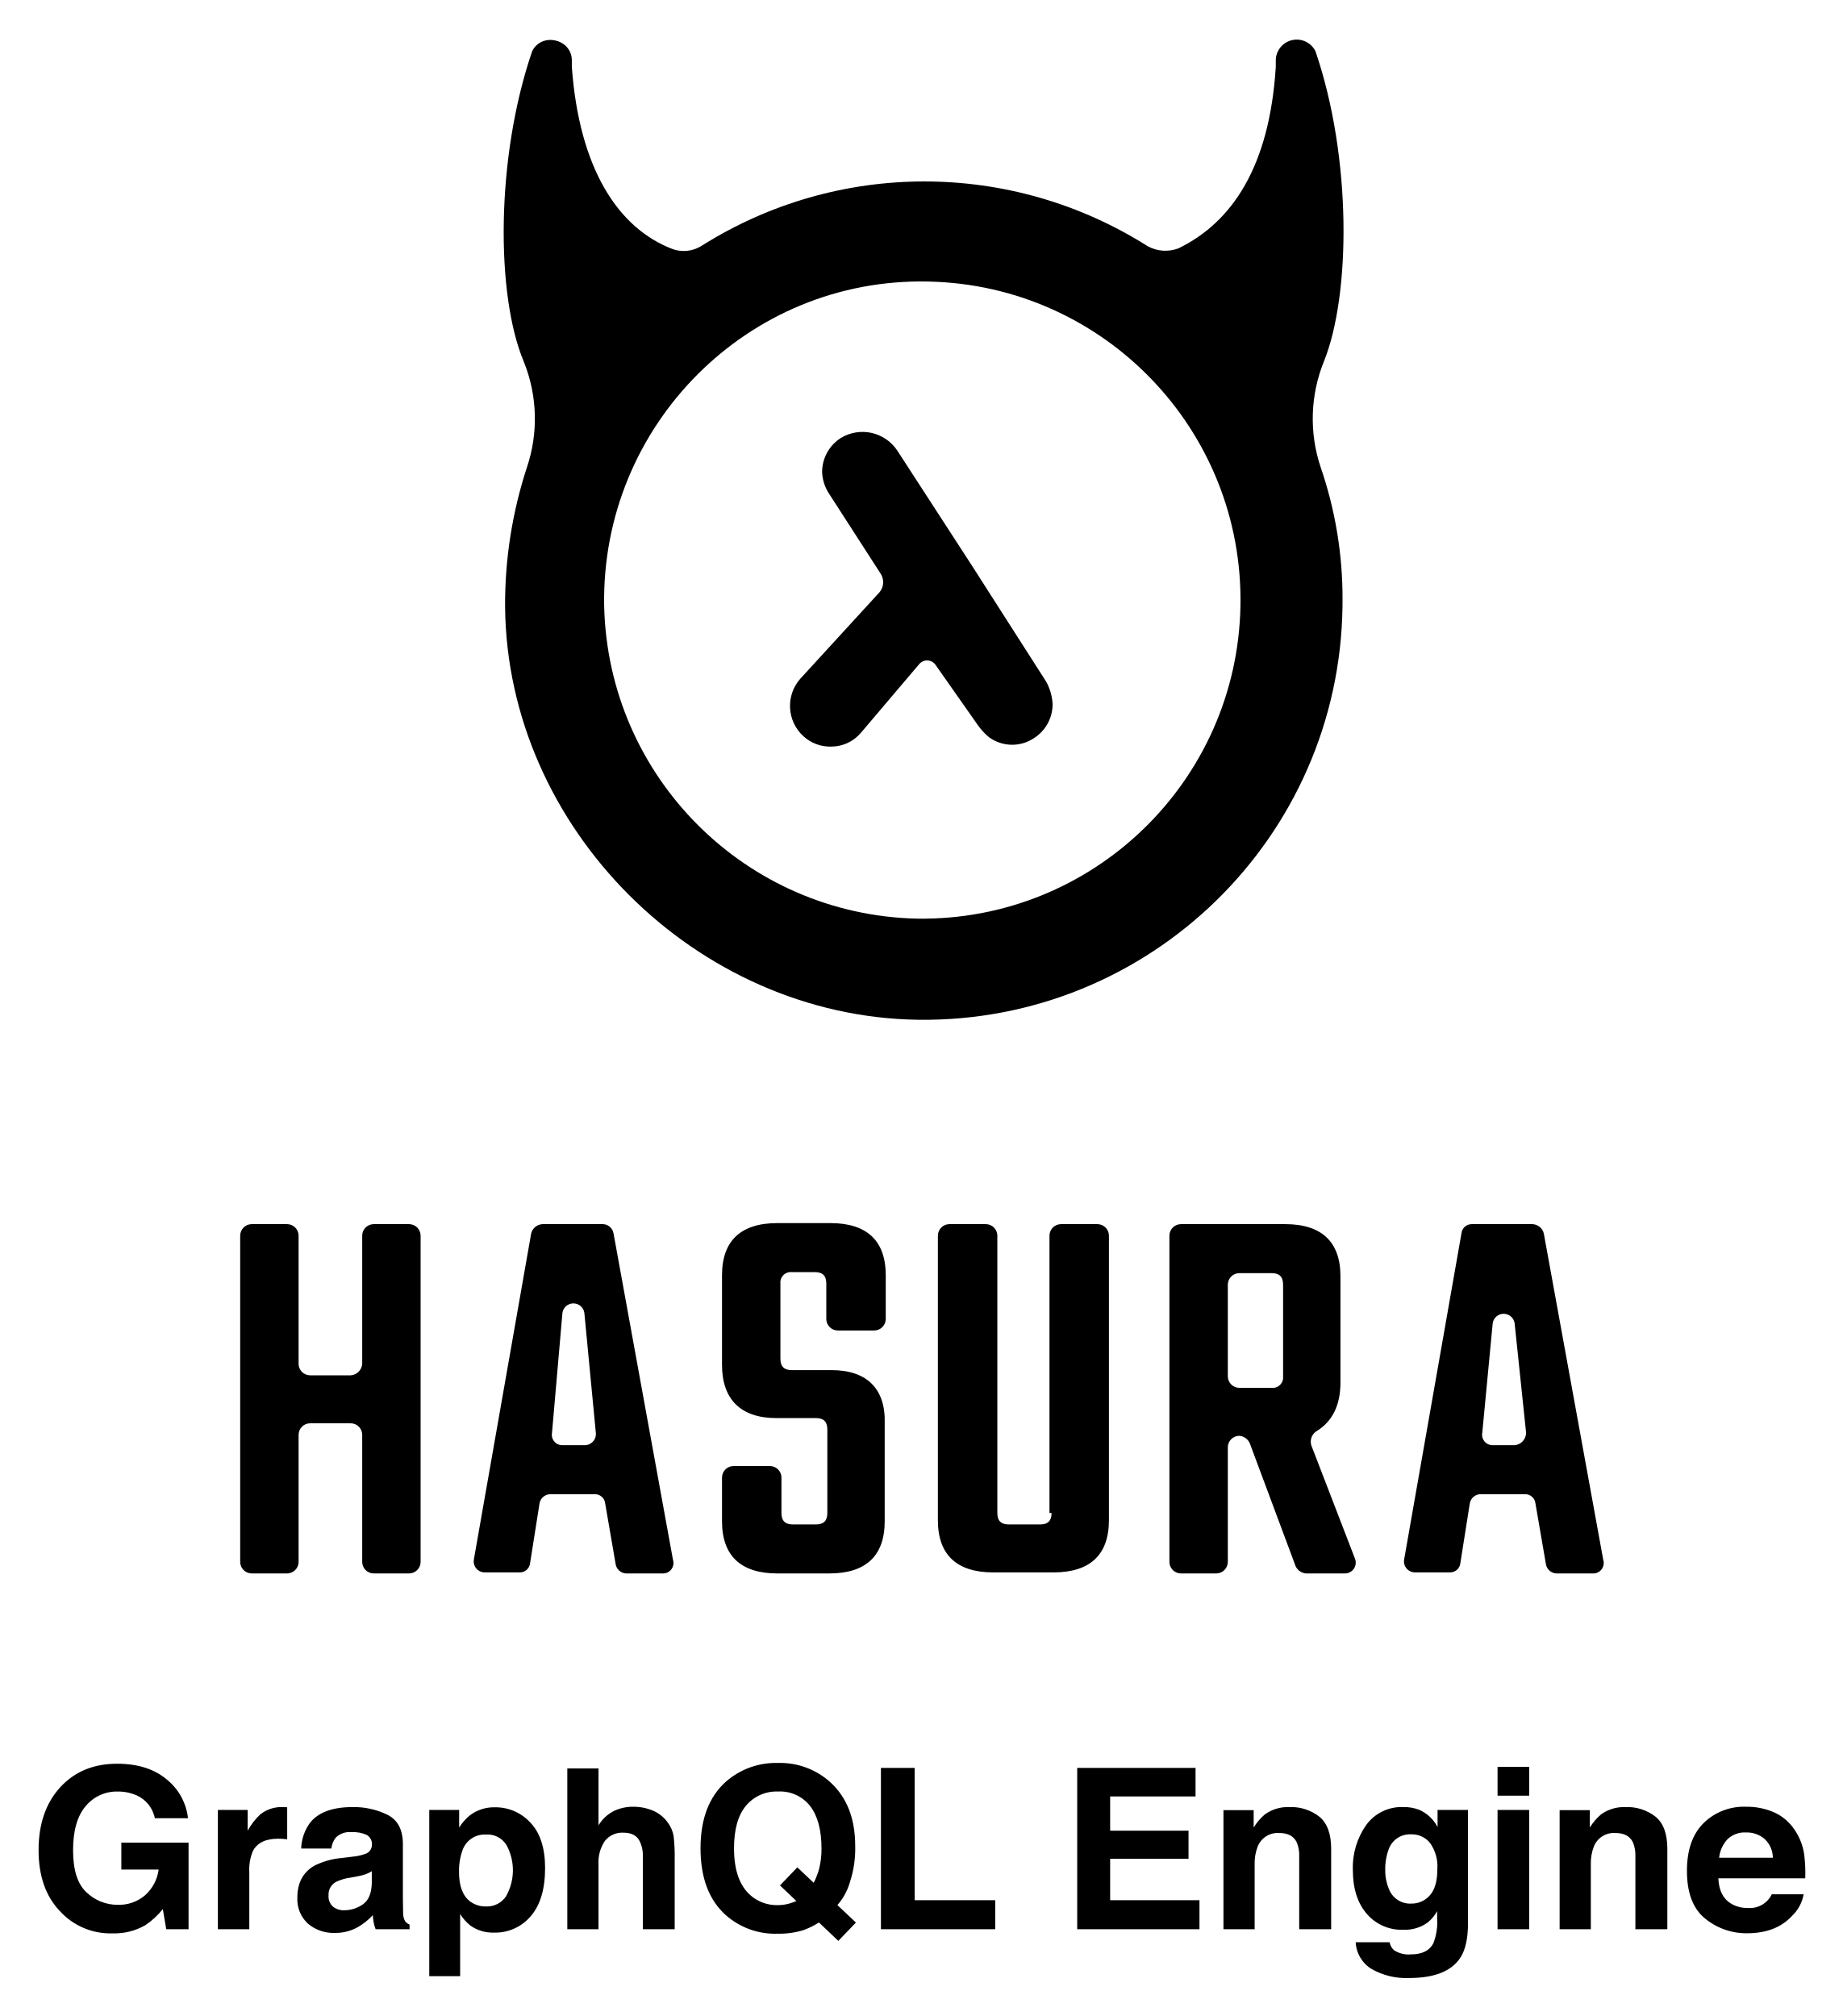
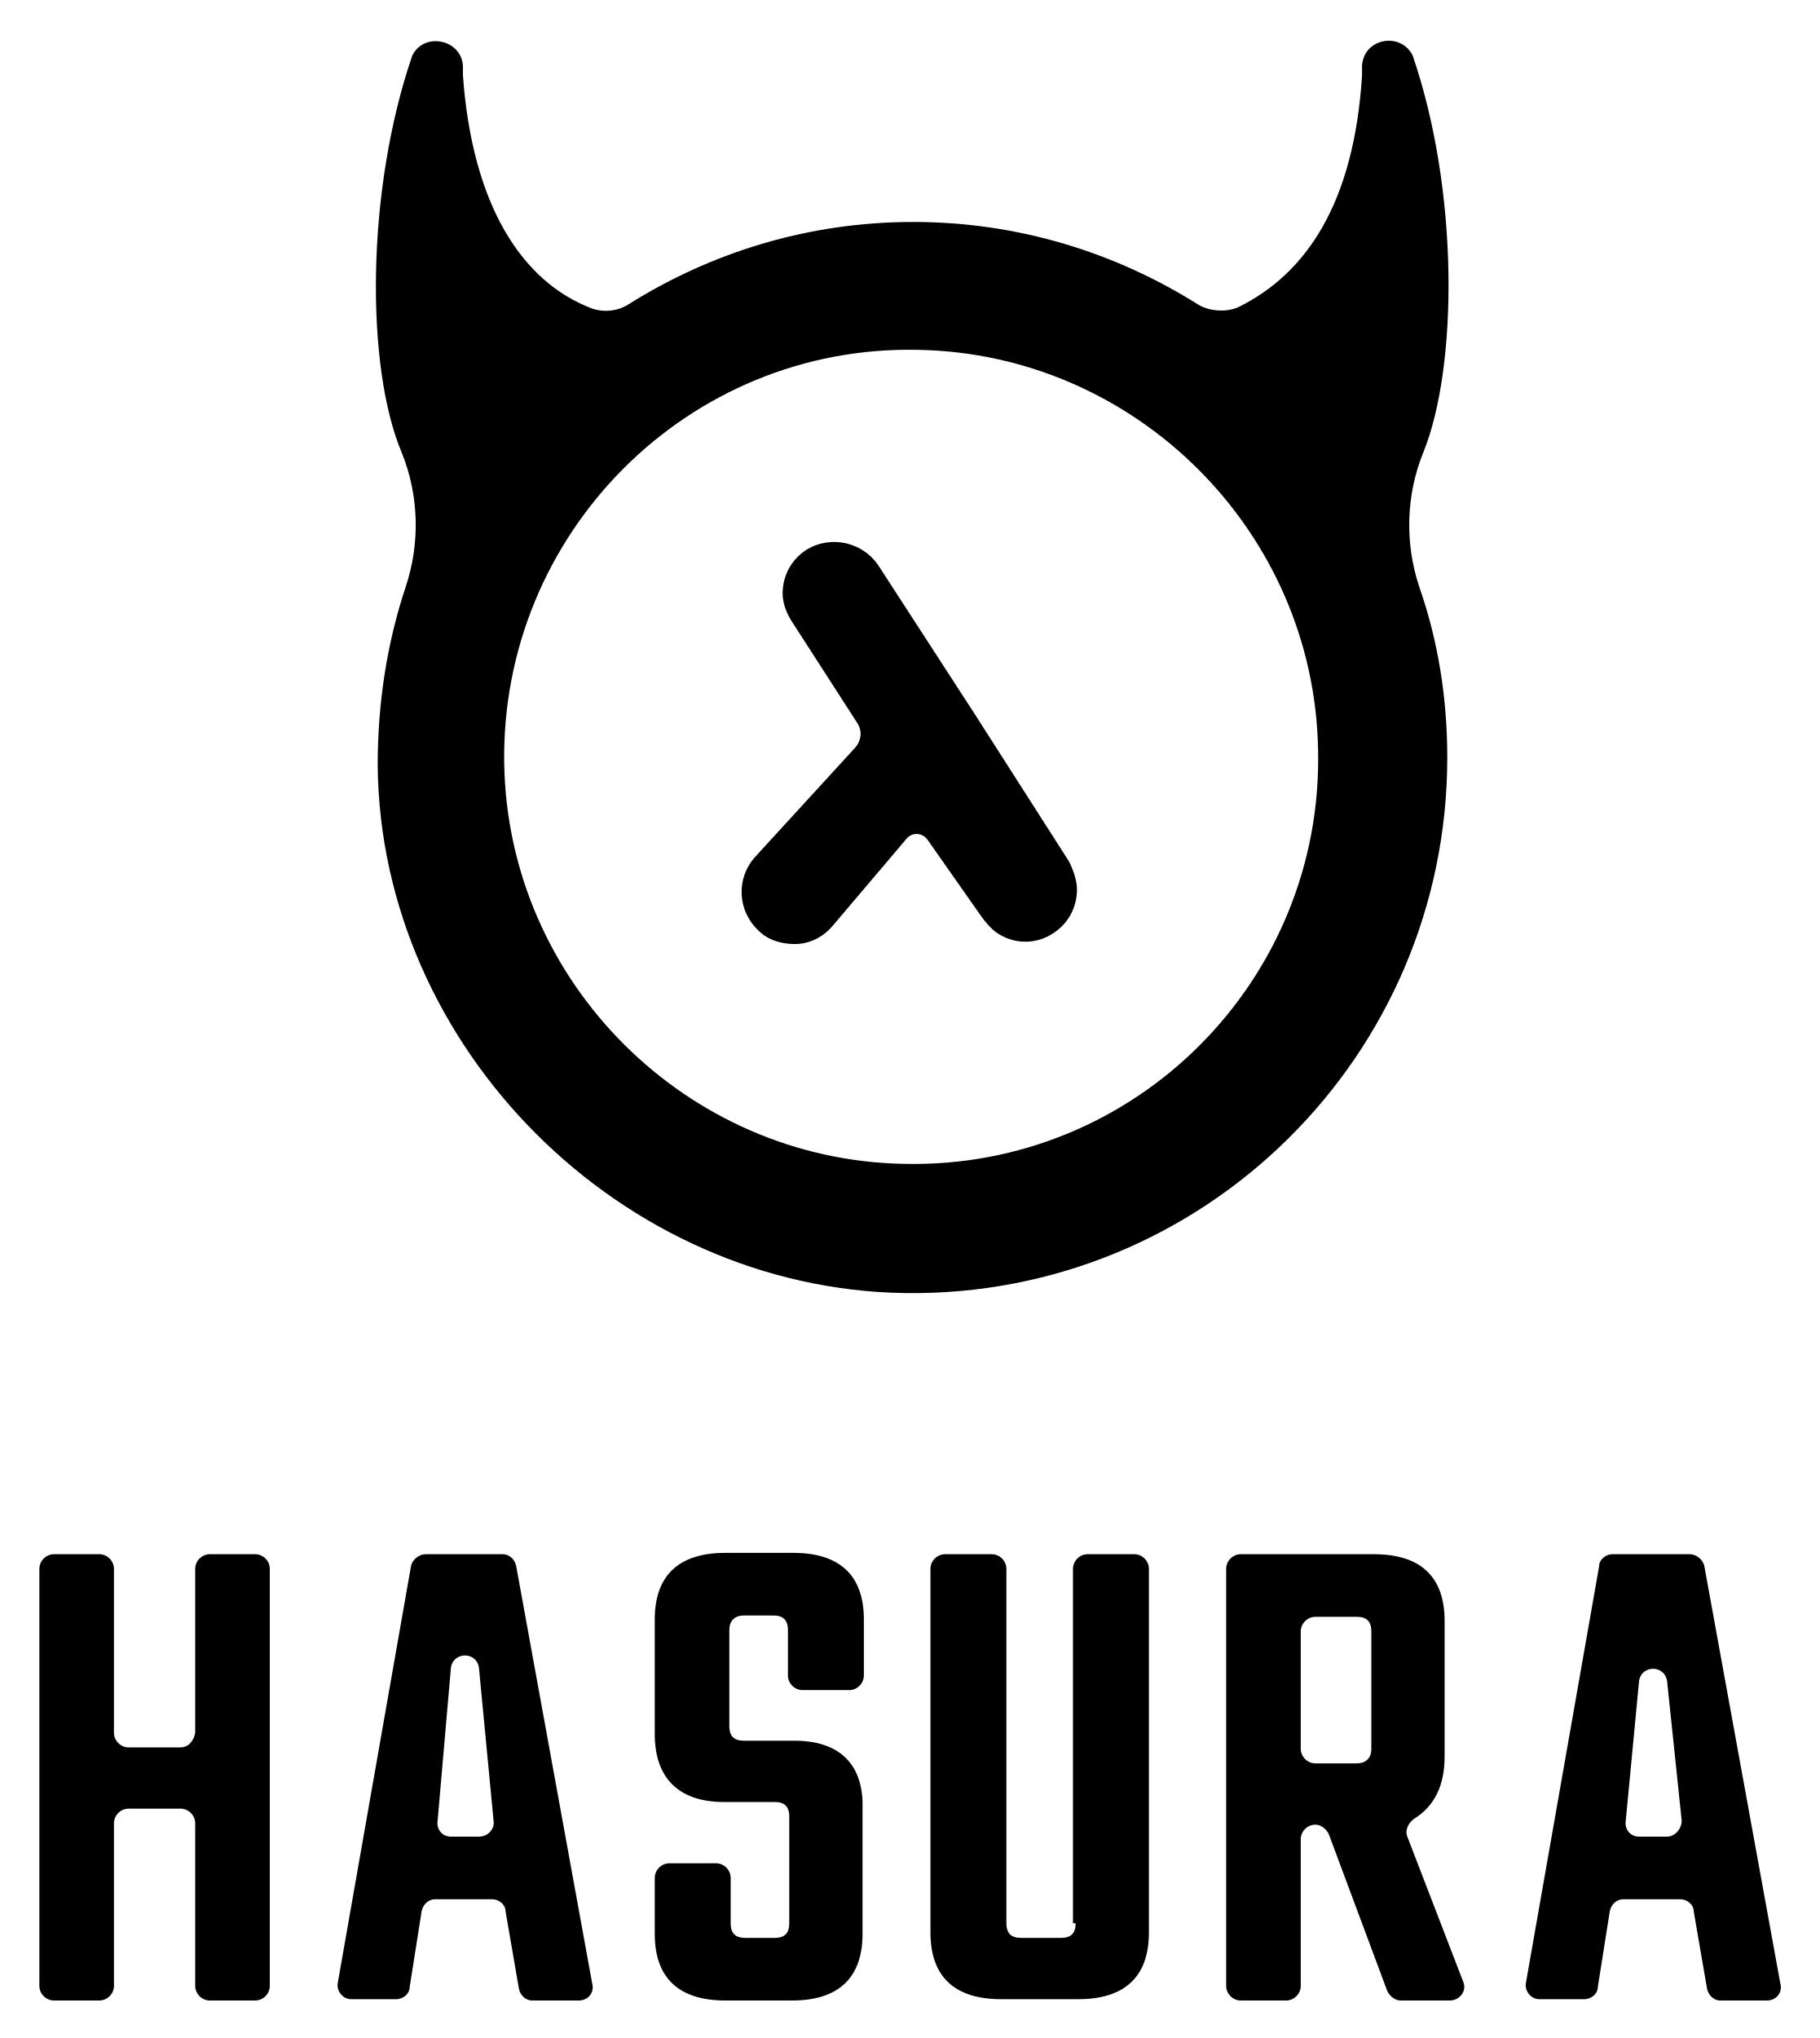
- <svg xmlns="http://www.w3.org/2000/svg" role="img" viewBox="-7.15 -5.65 434.80 475.80">
-   <path d="M29.386 423.476a7.456 7.456 0 0 0-4.417-5.45 10.848 10.848 0 0 0-4.365-.853 9.486 9.486 0 0 0-7.556 3.468q-2.957 3.467-2.957 10.427 0 7.013 3.203 9.926a10.53 10.53 0 0 0 7.284 2.913 9.441 9.441 0 0 0 6.56-2.298 9.912 9.912 0 0 0 3.152-6.02h-8.808v-6.354h15.86v20.432h-5.27l-.8-4.753a18.2 18.2 0 0 1-4.133 3.806 14.584 14.584 0 0 1-7.75 1.928 16.105 16.105 0 0 1-12.398-5.24q-5.037-5.266-5.037-14.404 0-9.24 5.089-14.816 5.088-5.576 13.457-5.577 7.259 0 11.662 3.682a13.685 13.685 0 0 1 5.05 9.183zm30.596-2.622c.094.008.305.021.633.039v7.542q-.698-.078-1.24-.104-.543-.025-.879-.025-4.442 0-5.966 2.892a11.254 11.254 0 0 0-.853 5.011v13.458h-7.413v-28.155h7.026v4.908a15.564 15.564 0 0 1 2.97-3.849 8.09 8.09 0 0 1 5.373-1.73c.138 0 .254.004.349.013zm16.098 11.688a11.646 11.646 0 0 0 2.94-.646 2.214 2.214 0 0 0 1.587-2.092 2.474 2.474 0 0 0-1.217-2.39 7.703 7.703 0 0 0-3.574-.658 4.695 4.695 0 0 0-3.744 1.29 5.326 5.326 0 0 0-1.048 2.584h-7.103a10.774 10.774 0 0 1 2.076-6.07q2.93-3.72 10.065-3.72a17.946 17.946 0 0 1 8.25 1.835q3.605 1.834 3.605 6.922v12.915q0 1.343.052 3.255a4.087 4.087 0 0 0 .44 1.962 2.635 2.635 0 0 0 1.084.853v1.085h-8.007a8.159 8.159 0 0 1-.465-1.602q-.13-.748-.207-1.705a15.168 15.168 0 0 1-3.533 2.816 10.673 10.673 0 0 1-5.405 1.369 9.324 9.324 0 0 1-6.352-2.183 7.76 7.76 0 0 1-2.507-6.186q0-5.192 4.033-7.517a18.025 18.025 0 0 1 6.506-1.807zm4.501 3.435a8.126 8.126 0 0 1-1.427.71 12.123 12.123 0 0 1-1.977.504l-1.676.31a11 11 0 0 0-3.383 1.008 3.36 3.36 0 0 0-1.74 3.125 3.264 3.264 0 0 0 1.063 2.724 4.032 4.032 0 0 0 2.583.84 7.696 7.696 0 0 0 4.446-1.394q2.033-1.395 2.111-5.09zm37.445-11.443q3.445 3.642 3.445 10.694 0 7.44-3.367 11.34a10.927 10.927 0 0 1-8.67 3.9 9.093 9.093 0 0 1-5.616-1.679 10.86 10.86 0 0 1-2.392-2.713v14.672h-7.284v-39.236h7.052v4.159a11.854 11.854 0 0 1 2.548-2.894 9.4 9.4 0 0 1 5.875-1.884 11.134 11.134 0 0 1 8.409 3.641zm-5.65 5.295a5.24 5.24 0 0 0-4.867-2.505 5.537 5.537 0 0 0-5.558 3.797 14.277 14.277 0 0 0-.783 5.114q0 4.908 2.633 6.897a6.043 6.043 0 0 0 3.707 1.162 5.387 5.387 0 0 0 4.737-2.376 12.45 12.45 0 0 0 .131-12.089zm34.521-8.161a8.268 8.268 0 0 1 3.485 2.767 7.388 7.388 0 0 1 1.414 3.244 40.265 40.265 0 0 1 .257 5.442v16.546h-7.516v-17.144a7.593 7.593 0 0 0-.769-3.672q-1-1.966-3.795-1.966a5.207 5.207 0 0 0-4.397 1.952 8.991 8.991 0 0 0-1.5 5.573v15.257h-7.362v-37.944h7.362v13.431a9.004 9.004 0 0 1 3.69-3.423 10.4 10.4 0 0 1 4.411-.968 11.913 11.913 0 0 1 4.72.905zm46.511 16.866a14.178 14.178 0 0 1-2.961 5.44l4.37 4.118-4.148 4.328-4.572-4.339a19.198 19.198 0 0 1-3.62 1.79 19.421 19.421 0 0 1-6.127.855 17.54 17.54 0 0 1-12.307-4.443q-5.894-5.346-5.894-15.705 0-10.434 6.045-15.782a17.845 17.845 0 0 1 12.27-4.365 17.598 17.598 0 0 1 12.398 4.624q5.784 5.346 5.786 14.955a25.335 25.335 0 0 1-1.24 8.524zm-14.435 5.114a13.025 13.025 0 0 0 1.783-.647l-3.854-3.666 4.088-4.268 3.869 3.645a17.908 17.908 0 0 0 1.264-3.254 18.72 18.72 0 0 0 .569-4.882q0-6.404-2.622-9.904a8.978 8.978 0 0 0-7.659-3.5 9.342 9.342 0 0 0-7.543 3.358q-2.815 3.36-2.815 10.048 0 7.827 4.031 11.211a9.394 9.394 0 0 0 6.253 2.195 10.21 10.21 0 0 0 2.636-.337zm21.744-32.055h7.956v31.23h19.011v6.844h-26.967zm74.237 6.742h-20.148v8.085H273.3v6.612h-18.494v9.79h21.077v6.845h-28.852v-38.074h27.923zm29.238 4.791q2.765 2.287 2.765 7.582v18.959h-7.543v-17.125a7.86 7.86 0 0 0-.59-3.41q-1.076-2.17-4.102-2.17a5.085 5.085 0 0 0-5.103 3.178 10.986 10.986 0 0 0-.717 4.287v15.24h-7.362v-28.103h7.13v4.107a12.493 12.493 0 0 1 2.674-3.126 9.273 9.273 0 0 1 5.736-1.704 10.794 10.794 0 0 1 7.112 2.285zm23.538-1.64a8.834 8.834 0 0 1 4.334 4.081v-4.055h7.18v26.709q0 5.449-1.833 8.214-3.151 4.752-12.088 4.753a16.473 16.473 0 0 1-8.809-2.119 7.816 7.816 0 0 1-3.771-6.328h8.007a3.314 3.314 0 0 0 1.008 1.86 6.215 6.215 0 0 0 4.003 1.007q3.979 0 5.321-2.66a13.485 13.485 0 0 0 .878-5.735v-1.808a8.988 8.988 0 0 1-2.272 2.712 9.144 9.144 0 0 1-5.71 1.679 10.802 10.802 0 0 1-8.665-3.81q-3.242-3.81-3.241-10.319a17.41 17.41 0 0 1 3.12-10.552 10.309 10.309 0 0 1 8.85-4.274 9.668 9.668 0 0 1 3.688.645zm2.508 20.187q1.774-1.951 1.774-6.213a9.535 9.535 0 0 0-1.684-6.096 5.498 5.498 0 0 0-4.514-2.091 5.32 5.32 0 0 0-5.325 3.641 12.963 12.963 0 0 0-.772 4.778 10.945 10.945 0 0 0 .823 4.367 5.364 5.364 0 0 0 5.351 3.564 5.655 5.655 0 0 0 4.347-1.95zm23.446-23.519h-7.465v-6.794h7.465zm-7.465 3.358h7.465v28.155h-7.465zm37.298 1.614q2.766 2.287 2.766 7.582v18.959h-7.543v-17.125a7.86 7.86 0 0 0-.59-3.41q-1.077-2.17-4.103-2.17a5.085 5.085 0 0 0-5.102 3.178 10.986 10.986 0 0 0-.718 4.287v15.24h-7.361v-28.103h7.129v4.107a12.493 12.493 0 0 1 2.674-3.126 9.273 9.273 0 0 1 5.737-1.704 10.794 10.794 0 0 1 7.111 2.285zm27.957-1.044a11.456 11.456 0 0 1 4.865 4.165 13.83 13.83 0 0 1 2.243 5.821 35.88 35.88 0 0 1 .243 5.588h-20.506q.171 4.237 2.944 5.94a7.482 7.482 0 0 0 4.06 1.06 5.72 5.72 0 0 0 5.602-3.23h7.516a9.188 9.188 0 0 1-2.73 5.09q-3.782 4.107-10.591 4.107a15.346 15.346 0 0 1-9.917-3.465q-4.298-3.463-4.297-11.271 0-7.316 3.879-11.22a13.572 13.572 0 0 1 10.068-3.904 16.038 16.038 0 0 1 6.621 1.32zm-11.013 6.36a7.653 7.653 0 0 0-1.962 4.358h12.684a6.148 6.148 0 0 0-1.962-4.45 6.45 6.45 0 0 0-4.366-1.517 5.837 5.837 0 0 0-4.394 1.608zM305.21 79.748c6.398-15.75 6.644-48.233-1.969-73.334a4.944 4.944 0 0 0-9.351 1.969v1.722c-1.477 23.625-10.336 36.667-22.886 42.82a8.614 8.614 0 0 1-7.383-.493 98.514 98.514 0 0 0-105.325 0 7.881 7.881 0 0 1-6.644.738c-13.043-4.921-22.148-19.194-23.87-43.065V8.383c-.247-4.922-7.137-6.399-9.352-1.97-8.613 25.102-8.613 57.585-1.969 73.335a35.977 35.977 0 0 1 .739 24.854 103.974 103.974 0 0 0-5.168 32.976c.492 52.17 45.034 96.712 97.45 97.45a98.89 98.89 0 0 0 100.15-97.613q.008-.657.007-1.314a95.022 95.022 0 0 0-5.168-31.499 35.977 35.977 0 0 1 .739-24.854zm-95.974 131.41a75.523 75.523 0 0 1-73.826-73.826c-.738-42.573 33.96-77.517 76.533-76.533a75.192 75.192 0 0 1-2.707 150.359z" />
-   <path d="M222.279 127.98l-17.719-27.315a9.843 9.843 0 0 0-13.288-2.953 9.508 9.508 0 0 0-4.43 8.12 9.966 9.966 0 0 0 1.723 5.169l12.058 18.702a3.684 3.684 0 0 1-.246 4.43l-18.703 20.425a9.677 9.677 0 0 0 .739 13.535 9.29 9.29 0 0 0 6.644 2.46 9.156 9.156 0 0 0 6.89-3.199l13.781-16.241a2.426 2.426 0 0 1 3.938.246l9.843 14.027a14.755 14.755 0 0 0 2.707 2.953 9.27 9.27 0 0 0 10.582.246 9.508 9.508 0 0 0 4.43-8.121 12.53 12.53 0 0 0-1.477-5.168zM75.611 318.944h-9.597a2.731 2.731 0 0 1-2.707-2.707v-30.269a2.731 2.731 0 0 0-2.707-2.707h-8.367a2.731 2.731 0 0 0-2.707 2.707v77.025a2.731 2.731 0 0 0 2.707 2.707H60.6a2.731 2.731 0 0 0 2.707-2.707v-30.022a2.731 2.731 0 0 1 2.707-2.707h9.597a2.731 2.731 0 0 1 2.707 2.707v30.022a2.731 2.731 0 0 0 2.707 2.707h8.367a2.731 2.731 0 0 0 2.707-2.707v-77.025a2.731 2.731 0 0 0-2.707-2.707h-8.367a2.731 2.731 0 0 0-2.707 2.707v30.269a2.909 2.909 0 0 1-2.707 2.707zm42.573-33.468l-13.535 77.025a2.596 2.596 0 0 0 2.213 2.93q.123.018.248.023h8.367a2.428 2.428 0 0 0 2.46-2.215l2.216-14.027a2.617 2.617 0 0 1 2.46-2.214h10.582a2.428 2.428 0 0 1 2.461 2.214l2.461 14.273a2.617 2.617 0 0 0 2.46 2.215h8.614a2.461 2.461 0 0 0 2.46-3.199l-14.026-77.025a2.617 2.617 0 0 0-2.461-2.215H120.89a2.883 2.883 0 0 0-2.707 2.215zm12.55 49.956h-5.167a2.464 2.464 0 0 1-2.461-2.953l2.46-28.3a2.615 2.615 0 0 1 5.168 0l2.707 28.3a2.64 2.64 0 0 1-2.707 2.953zm58.323-17.719h-9.351c-1.723 0-2.707-.738-2.707-2.707v-17.718a2.462 2.462 0 0 1 2.707-2.707h5.414c1.722 0 2.706.738 2.706 2.707v8.367a2.731 2.731 0 0 0 2.707 2.707h8.613a2.731 2.731 0 0 0 2.707-2.707V295.32c0-8.12-4.43-12.304-13.042-12.304h-12.55c-8.614 0-13.043 4.184-13.043 12.304v21.164c0 8.12 4.43 12.55 12.796 12.55h9.352c1.722 0 2.707.739 2.707 2.707v19.687c0 1.723-.739 2.707-2.707 2.707h-5.414c-1.723 0-2.707-.738-2.707-2.707v-8.367a2.731 2.731 0 0 0-2.707-2.707h-8.613a2.731 2.731 0 0 0-2.707 2.707v10.336c0 8.12 4.43 12.304 13.042 12.304h12.305c8.613 0 13.042-4.183 13.042-12.304v-23.132c.246-8.121-4.183-12.55-12.55-12.55zm51.924 33.714c0 1.723-.738 2.707-2.707 2.707h-7.382c-1.723 0-2.707-.738-2.707-2.707v-65.459a2.731 2.731 0 0 0-2.707-2.707h-8.613a2.731 2.731 0 0 0-2.707 2.707v67.182c0 8.12 4.43 12.304 13.042 12.304h14.273c8.613 0 13.043-4.183 13.043-12.304v-67.182a2.731 2.731 0 0 0-2.707-2.707h-8.613a2.731 2.731 0 0 0-2.707 2.707v65.46zm68.166-30.761v-25.1c0-8.121-4.43-12.305-13.043-12.305h-24.608a2.731 2.731 0 0 0-2.707 2.707v77.025a2.731 2.731 0 0 0 2.707 2.707h8.367a2.731 2.731 0 0 0 2.707-2.707v-27.07a2.731 2.731 0 0 1 2.707-2.706 2.963 2.963 0 0 1 2.46 1.722l10.828 29.039a2.963 2.963 0 0 0 2.461 1.722h9.105a2.552 2.552 0 0 0 2.461-3.445l-10.335-26.823a2.964 2.964 0 0 1 1.476-3.446c3.445-2.214 5.414-5.906 5.414-11.32zm-13.535-23.132v21.656a2.462 2.462 0 0 1-2.707 2.707h-7.628a2.731 2.731 0 0 1-2.707-2.707v-21.656a2.731 2.731 0 0 1 2.707-2.707h7.628c1.723 0 2.707.739 2.707 2.707zm58.815-14.273h-14.273a2.428 2.428 0 0 0-2.46 2.215l-13.536 77.025a2.596 2.596 0 0 0 2.213 2.93q.123.018.248.023h8.367a2.428 2.428 0 0 0 2.46-2.215l2.216-14.027a2.617 2.617 0 0 1 2.46-2.214h10.582a2.428 2.428 0 0 1 2.461 2.214l2.461 14.273a2.617 2.617 0 0 0 2.461 2.215h8.613a2.461 2.461 0 0 0 2.46-3.199l-14.026-77.025a2.883 2.883 0 0 0-2.707-2.215zm-4.184 52.17h-5.167a2.464 2.464 0 0 1-2.461-2.952l2.46-25.84a2.615 2.615 0 0 1 5.169 0l2.707 25.84a2.955 2.955 0 0 1-2.707 2.953z" />
+ <svg xmlns="http://www.w3.org/2000/svg" role="img" viewBox="88.19 -2.55 223.11 249.86">
+   <path fill="none" d="M0 0h400v245H0z" pointer-events="none" />
+   <path d="M262.72 52.92c4.247-10.453 4.41-32.013-1.307-48.673-1.47-2.94-6.043-2.124-6.206 1.306v1.144c-.98 15.68-6.86 24.336-15.19 28.42-1.47.653-3.594.49-4.9-.327-10.127-6.37-22.05-10.127-34.954-10.127-12.903 0-24.826 3.757-34.953 10.127-1.307.817-2.94.98-4.41.49-8.657-3.267-14.7-12.74-15.843-28.583V5.553c-.164-3.266-4.737-4.246-6.207-1.306-5.717 16.66-5.717 38.22-1.307 48.673 2.124 5.227 2.287 11.107.49 16.497-2.286 6.86-3.43 14.21-3.43 21.886.327 34.627 29.89 64.19 64.68 64.68 36.587.49 66.477-29.073 66.477-65.66 0-7.35-1.143-14.373-3.43-20.906-1.797-5.39-1.633-11.27.49-16.497zm-63.7 87.22c-26.623-.49-48.51-22.213-49-49-.49-28.257 22.54-51.45 50.797-50.797 26.623.49 48.51 22.214 49 49 .653 28.257-22.377 51.45-50.797 50.797z" />
+   <path d="M207.677 84.933l-11.76-18.13c-1.96-2.94-5.88-3.756-8.82-1.96-1.797 1.144-2.94 3.104-2.94 5.39 0 1.144.49 2.45 1.143 3.43l8.003 12.414c.654.98.49 2.123-.163 2.94l-12.413 13.556c-2.287 2.614-2.124 6.534.49 8.984 1.143 1.143 2.776 1.633 4.41 1.633 1.796 0 3.43-.817 4.573-2.123l9.147-10.78c.653-.817 1.96-.817 2.613.163l6.533 9.31c.49.653.98 1.307 1.797 1.96 2.287 1.633 5.063 1.47 7.023.163 1.797-1.143 2.94-3.103 2.94-5.39 0-1.143-.49-2.45-.98-3.43l-11.596-18.13zM110.33 211.68h-6.37c-.98 0-1.797-.817-1.797-1.797v-20.09c0-.98-.816-1.796-1.796-1.796h-5.554c-.98 0-1.796.816-1.796 1.796v51.124c0 .98.816 1.796 1.796 1.796h5.554c.98 0 1.796-.816 1.796-1.796V220.99c0-.98.817-1.797 1.797-1.797h6.37c.98 0 1.797.817 1.797 1.797v19.927c0 .98.816 1.796 1.796 1.796h5.554c.98 0 1.796-.816 1.796-1.796v-51.124c0-.98-.816-1.796-1.796-1.796h-5.554c-.98 0-1.796.816-1.796 1.796v20.09c-.164.98-.817 1.797-1.797 1.797zm28.257-22.213l-8.984 51.123c-.163.98.654 1.96 1.634 1.96h5.553c.817 0 1.633-.653 1.633-1.47l1.47-9.31c.164-.817.817-1.47 1.634-1.47h7.023c.817 0 1.633.653 1.633 1.47l1.634 9.473c.163.817.816 1.47 1.633 1.47h5.717c1.143 0 1.96-.98 1.633-2.123l-9.31-51.123c-.163-.817-.817-1.47-1.633-1.47h-9.474c-.816 0-1.633.653-1.796 1.47zm8.33 33.156h-3.43c-1.144 0-1.797-.98-1.634-1.96l1.634-18.783c.326-1.96 3.103-1.96 3.43 0l1.796 18.783c.164.98-.653 1.96-1.796 1.96zm38.71-11.76h-6.207c-1.143 0-1.797-.49-1.797-1.796v-11.76c0-1.144.654-1.797 1.797-1.797h3.593c1.144 0 1.797.49 1.797 1.797v5.553c0 .98.817 1.797 1.797 1.797h5.716c.98 0 1.797-.817 1.797-1.797V196c0-5.39-2.94-8.167-8.657-8.167h-8.33c-5.716 0-8.656 2.777-8.656 8.167v14.047c0 5.39 2.94 8.33 8.493 8.33h6.207c1.143 0 1.796.49 1.796 1.796v13.067c0 1.143-.49 1.797-1.796 1.797h-3.594c-1.143 0-1.796-.49-1.796-1.797v-5.553c0-.98-.817-1.797-1.797-1.797h-5.717c-.98 0-1.796.817-1.796 1.797v6.86c0 5.39 2.94 8.166 8.656 8.166h8.167c5.717 0 8.657-2.776 8.657-8.166v-15.354c.163-5.39-2.777-8.33-8.33-8.33zm34.463 22.377c0 1.143-.49 1.797-1.797 1.797h-4.9c-1.143 0-1.796-.49-1.796-1.797v-43.447c0-.98-.817-1.796-1.797-1.796h-5.717c-.98 0-1.796.816-1.796 1.796v44.59c0 5.39 2.94 8.167 8.656 8.167h9.474c5.716 0 8.656-2.777 8.656-8.167v-44.59c0-.98-.816-1.796-1.796-1.796h-5.717c-.98 0-1.797.816-1.797 1.796v43.447zm45.243-20.417v-16.66c0-5.39-2.94-8.166-8.656-8.166h-16.334c-.98 0-1.796.816-1.796 1.796v51.124c0 .98.816 1.796 1.796 1.796h5.554c.98 0 1.796-.816 1.796-1.796V222.95c0-.98.817-1.797 1.797-1.797.653 0 1.307.49 1.633 1.144l7.187 19.273c.327.653.98 1.143 1.633 1.143h6.044c1.143 0 2.123-1.143 1.633-2.286l-6.86-17.804c-.327-.816.163-1.796.98-2.286 2.287-1.47 3.593-3.92 3.593-7.514zm-8.983-15.353v14.373c0 1.144-.653 1.797-1.797 1.797h-5.063c-.98 0-1.797-.817-1.797-1.797V197.47c0-.98.817-1.797 1.797-1.797h5.063c1.144 0 1.797.49 1.797 1.797zm39.037-9.473h-9.474c-.816 0-1.633.653-1.633 1.47l-8.983 51.123c-.164.98.653 1.96 1.633 1.96h5.553c.817 0 1.634-.653 1.634-1.47l1.47-9.31c.163-.817.816-1.47 1.633-1.47h7.023c.817 0 1.634.653 1.634 1.47l1.633 9.473c.163.817.817 1.47 1.633 1.47h5.717c1.143 0 1.96-.98 1.633-2.123l-9.31-51.123c-.163-.817-.98-1.47-1.796-1.47zm-2.777 34.626h-3.43c-1.143 0-1.797-.98-1.633-1.96l1.633-17.15c.327-1.96 3.103-1.96 3.43 0l1.797 17.15c0 .98-.817 1.96-1.797 1.96z" />
</svg>
